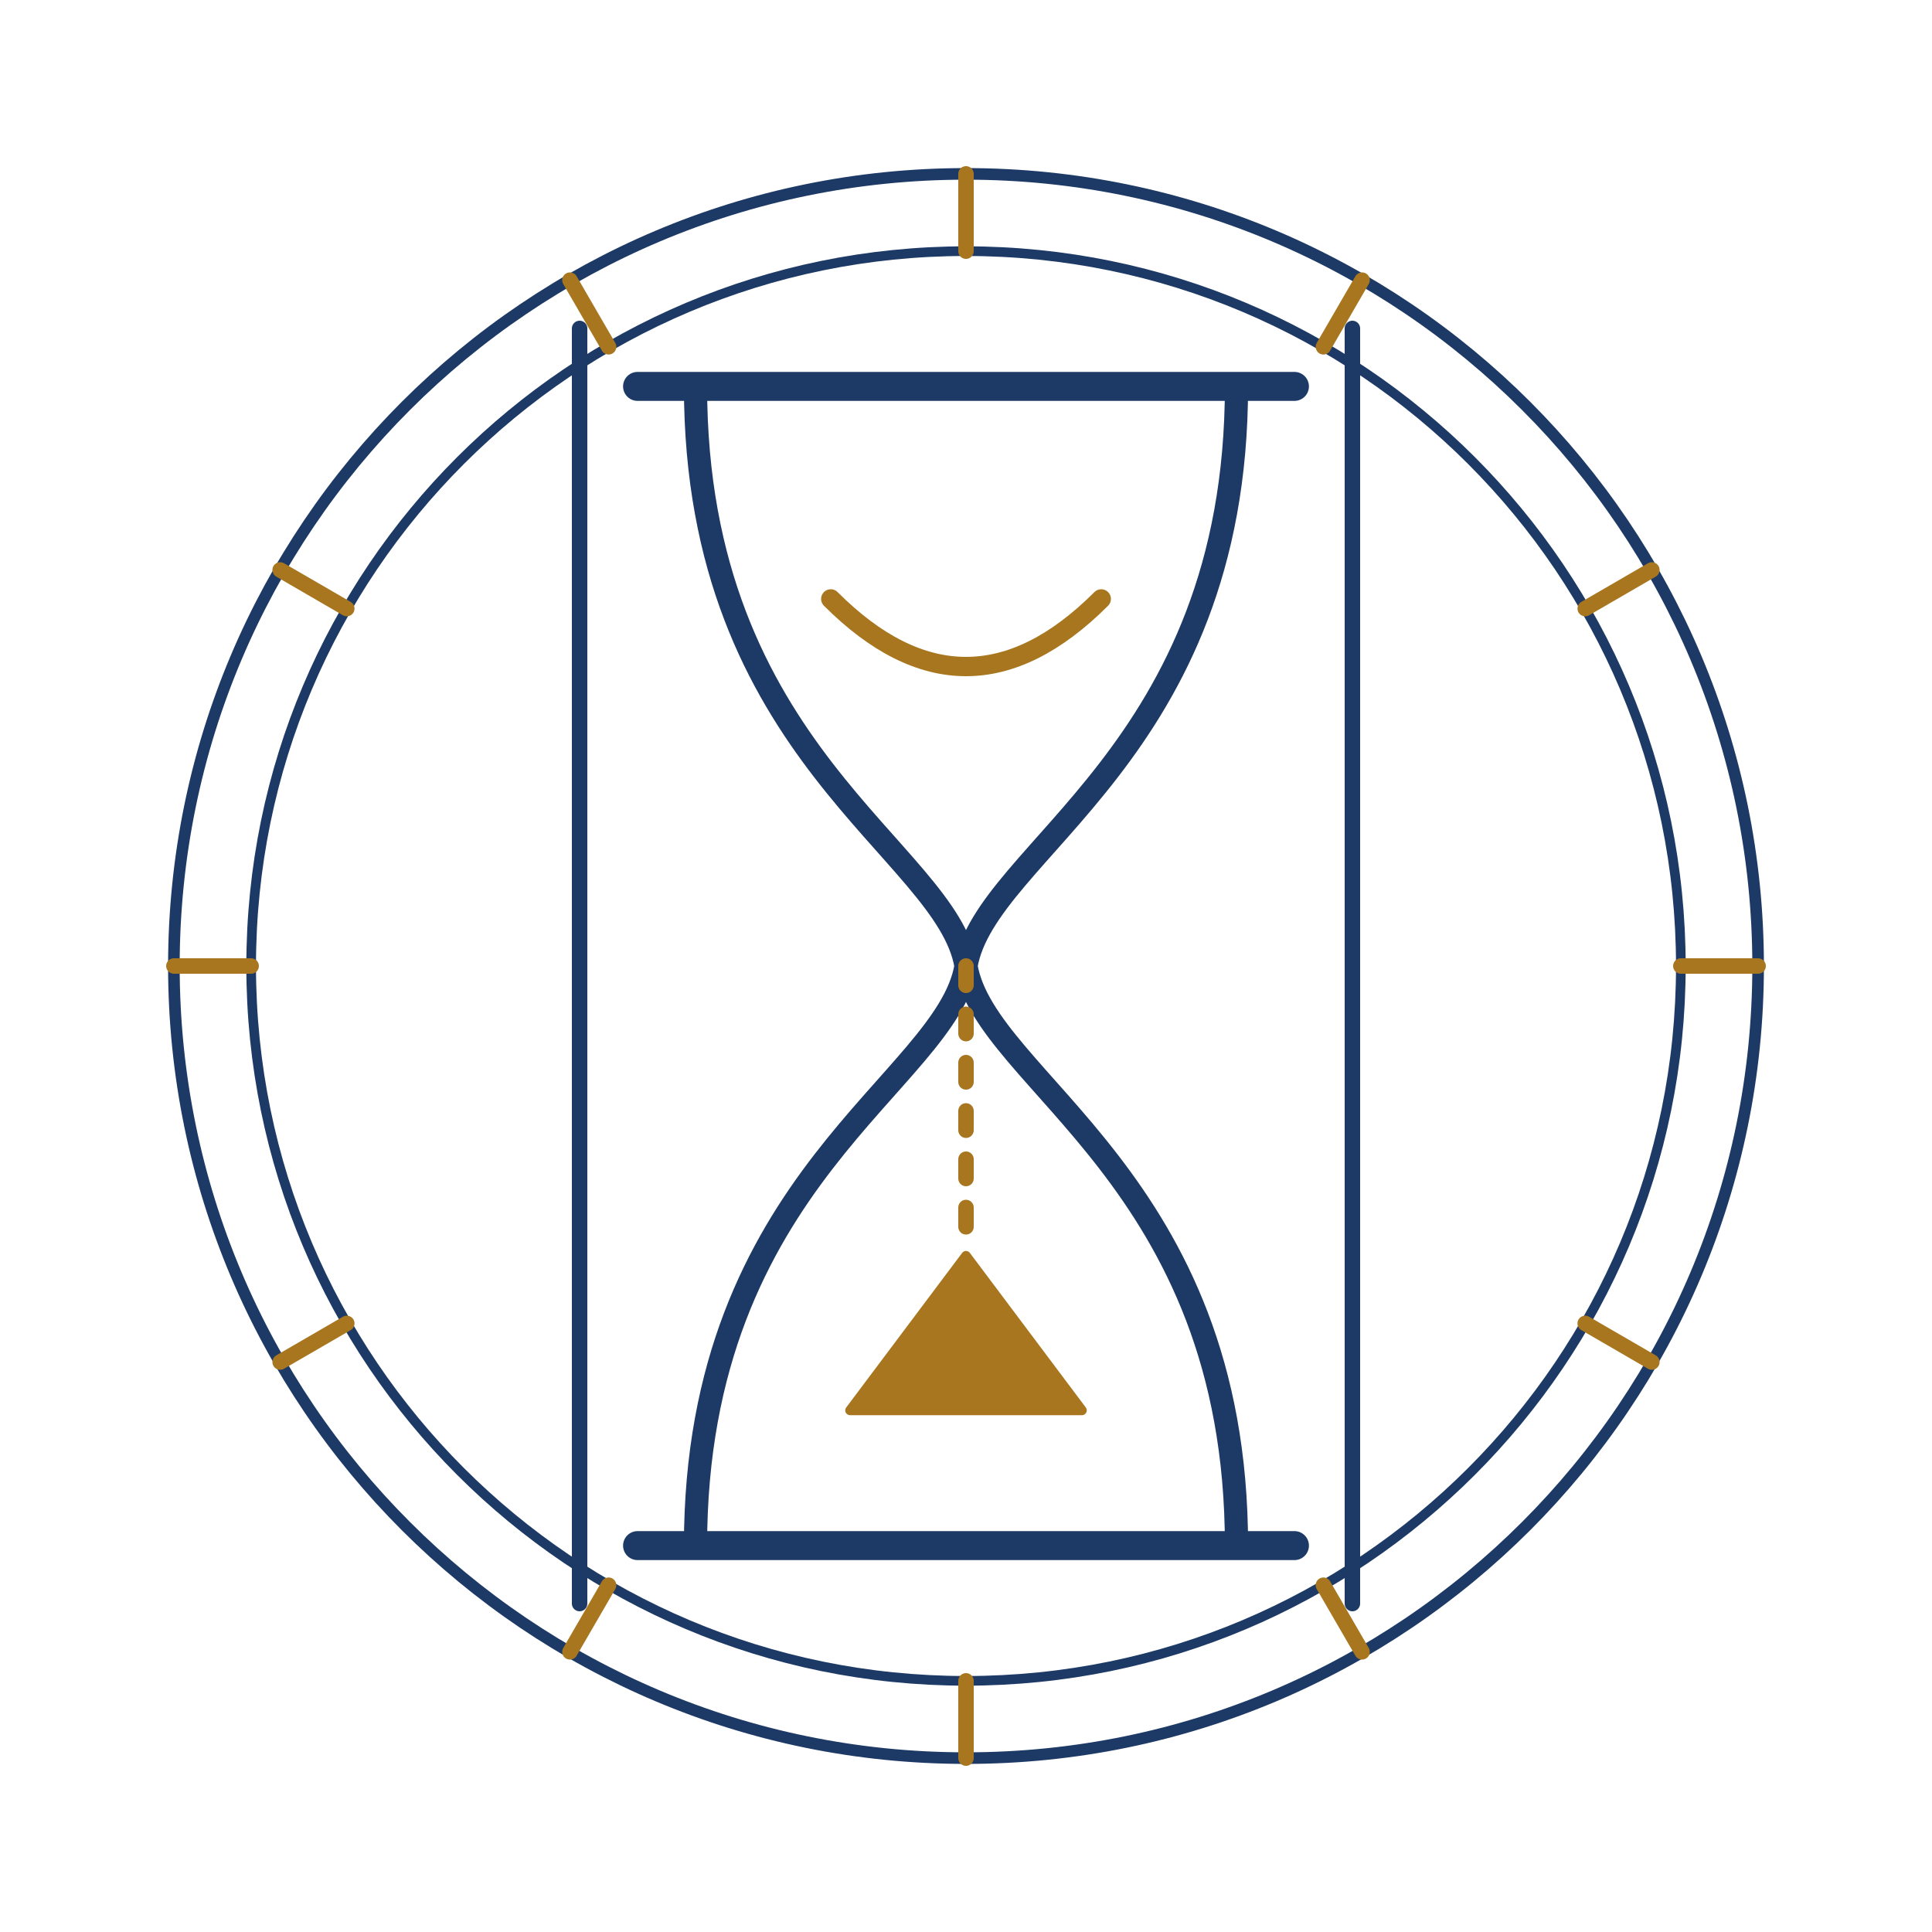
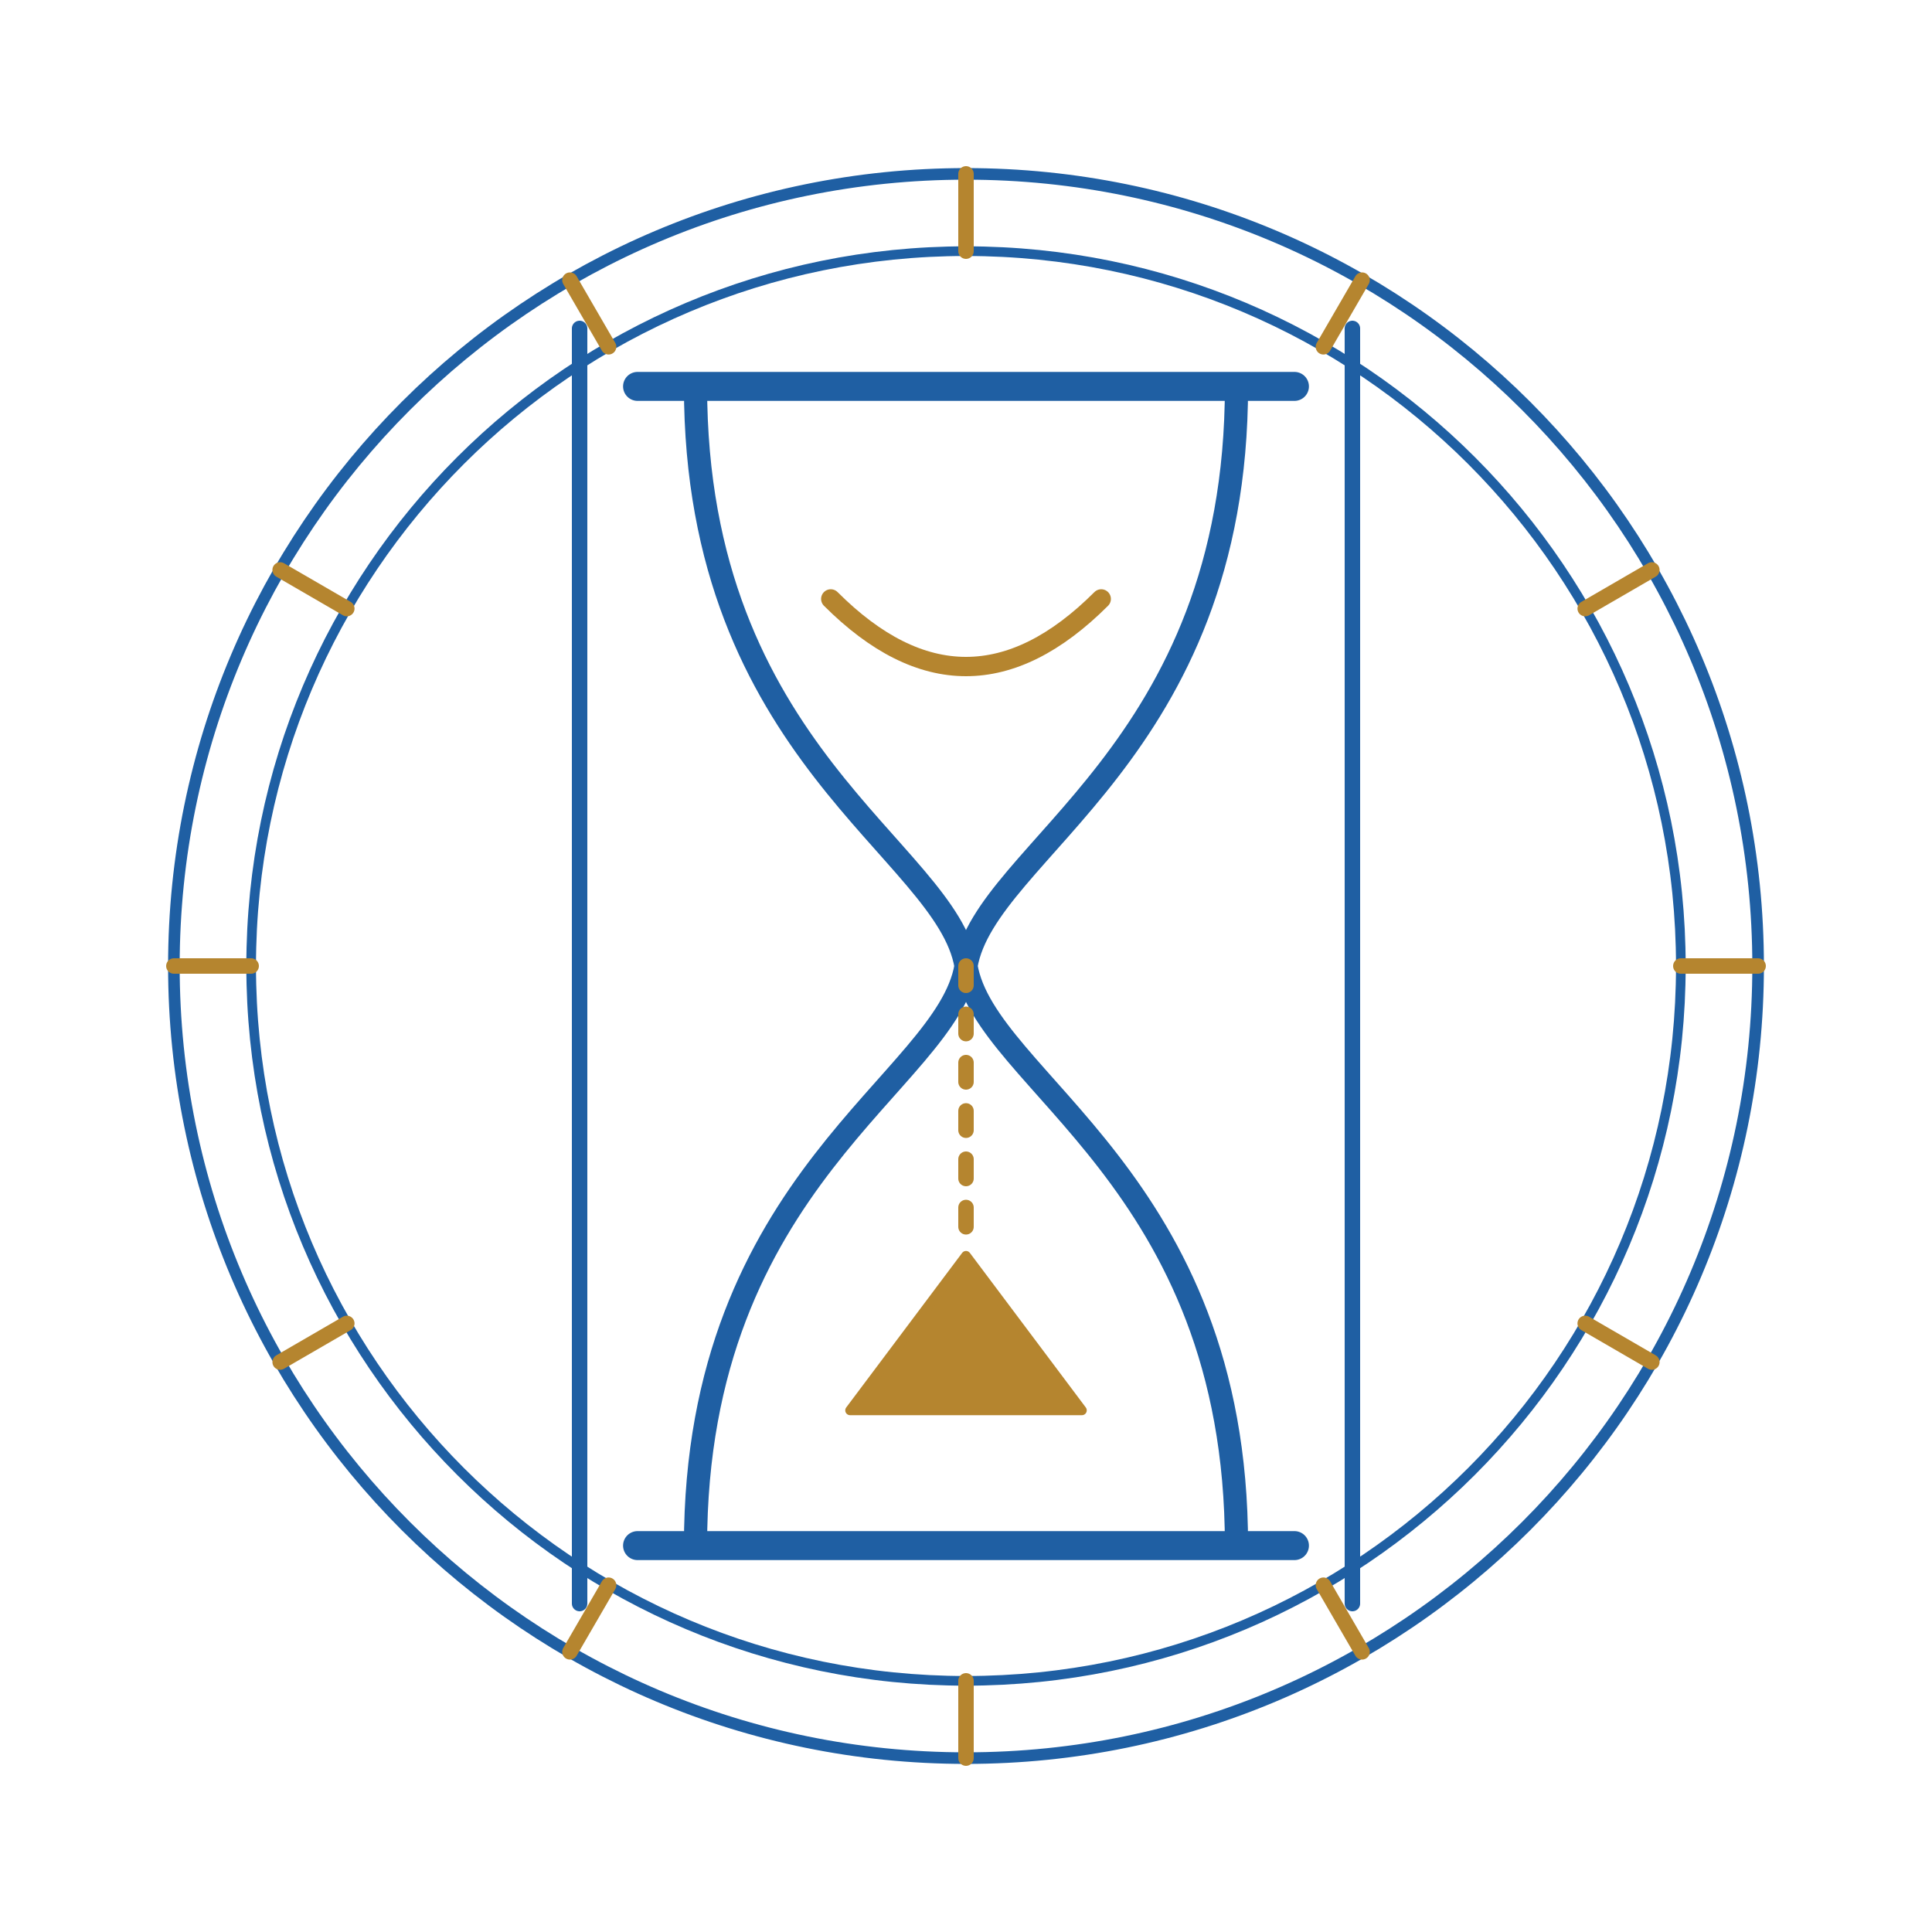
<svg xmlns="http://www.w3.org/2000/svg" width="200" height="200" viewBox="0 0 200 200" fill="none" stroke-linecap="round" stroke-linejoin="round" role="img" aria-hidden="true">
-   <g stroke="#1d3a66" stroke-width="2.4">
+   <g stroke="#1F5FA3" stroke-width="2.4">
    <circle cx="100" cy="100" r="82" stroke-width="1.2" />
    <circle cx="100" cy="100" r="74" stroke-width="1" />
-     <line x1="174.0" y1="100.0" x2="182.0" y2="100.0" stroke="#a8761f" stroke-width="1.6" />
-     <line x1="164.1" y1="137.0" x2="171.0" y2="141.0" stroke="#a8761f" stroke-width="1.6" />
-     <line x1="137.0" y1="164.1" x2="141.0" y2="171.0" stroke="#a8761f" stroke-width="1.6" />
-     <line x1="100.0" y1="174.0" x2="100.0" y2="182.0" stroke="#a8761f" stroke-width="1.6" />
-     <line x1="63.0" y1="164.1" x2="59.0" y2="171.0" stroke="#a8761f" stroke-width="1.6" />
-     <line x1="35.9" y1="137.0" x2="29.0" y2="141.0" stroke="#a8761f" stroke-width="1.6" />
-     <line x1="26.0" y1="100.0" x2="18.0" y2="100.0" stroke="#a8761f" stroke-width="1.6" />
-     <line x1="35.9" y1="63.0" x2="29.0" y2="59.0" stroke="#a8761f" stroke-width="1.6" />
-     <line x1="63.0" y1="35.9" x2="59.0" y2="29.0" stroke="#a8761f" stroke-width="1.6" />
-     <line x1="100.0" y1="26.0" x2="100.0" y2="18.0" stroke="#a8761f" stroke-width="1.6" />
-     <line x1="137.0" y1="35.9" x2="141.0" y2="29.0" stroke="#a8761f" stroke-width="1.6" />
-     <line x1="164.1" y1="63.0" x2="171.0" y2="59.0" stroke="#a8761f" stroke-width="1.6" />
+     <line x1="174.0" y1="100.0" x2="182.0" y2="100.0" stroke="#B5852F" stroke-width="1.6" />
+     <line x1="164.1" y1="137.0" x2="171.0" y2="141.0" stroke="#B5852F" stroke-width="1.6" />
+     <line x1="137.0" y1="164.1" x2="141.0" y2="171.0" stroke="#B5852F" stroke-width="1.6" />
+     <line x1="100.0" y1="174.0" x2="100.0" y2="182.0" stroke="#B5852F" stroke-width="1.6" />
+     <line x1="63.0" y1="164.1" x2="59.0" y2="171.0" stroke="#B5852F" stroke-width="1.6" />
+     <line x1="35.9" y1="137.0" x2="29.0" y2="141.0" stroke="#B5852F" stroke-width="1.6" />
+     <line x1="26.0" y1="100.0" x2="18.0" y2="100.0" stroke="#B5852F" stroke-width="1.6" />
+     <line x1="35.9" y1="63.0" x2="29.0" y2="59.0" stroke="#B5852F" stroke-width="1.6" />
+     <line x1="63.0" y1="35.9" x2="59.0" y2="29.0" stroke="#B5852F" stroke-width="1.6" />
+     <line x1="100.0" y1="26.0" x2="100.0" y2="18.0" stroke="#B5852F" stroke-width="1.6" />
+     <line x1="137.0" y1="35.9" x2="141.0" y2="29.0" stroke="#B5852F" stroke-width="1.6" />
+     <line x1="164.1" y1="63.0" x2="171.0" y2="59.0" stroke="#B5852F" stroke-width="1.6" />
    <path d="M66 40 L134 40 M66 160 L134 160" stroke-width="3" />
    <path d="M72 40 C72 78 98 88 100 100 C102 112 128 122 128 160 M128 40 C128 78 102 88 100 100 C98 112 72 122 72 160" stroke-width="2.4" />
-     <path d="M88 146 L112 146 L100 130 Z" fill="#a8761f" stroke="#a8761f" stroke-width="1" />
-     <path d="M86 62 Q100 76 114 62" stroke="#a8761f" stroke-width="2" />
-     <line x1="100" y1="100" x2="100" y2="128" stroke="#a8761f" stroke-width="1.6" stroke-dasharray="2 3" />
+     <path d="M88 146 L112 146 L100 130 Z" fill="#B5852F" stroke="#B5852F" stroke-width="1" />
+     <path d="M86 62 Q100 76 114 62" stroke="#B5852F" stroke-width="2" />
+     <line x1="100" y1="100" x2="100" y2="128" stroke="#B5852F" stroke-width="1.6" stroke-dasharray="2 3" />
    <path d="M60 34 L60 166 M140 34 L140 166" stroke-width="1.6" />
  </g>
</svg>
